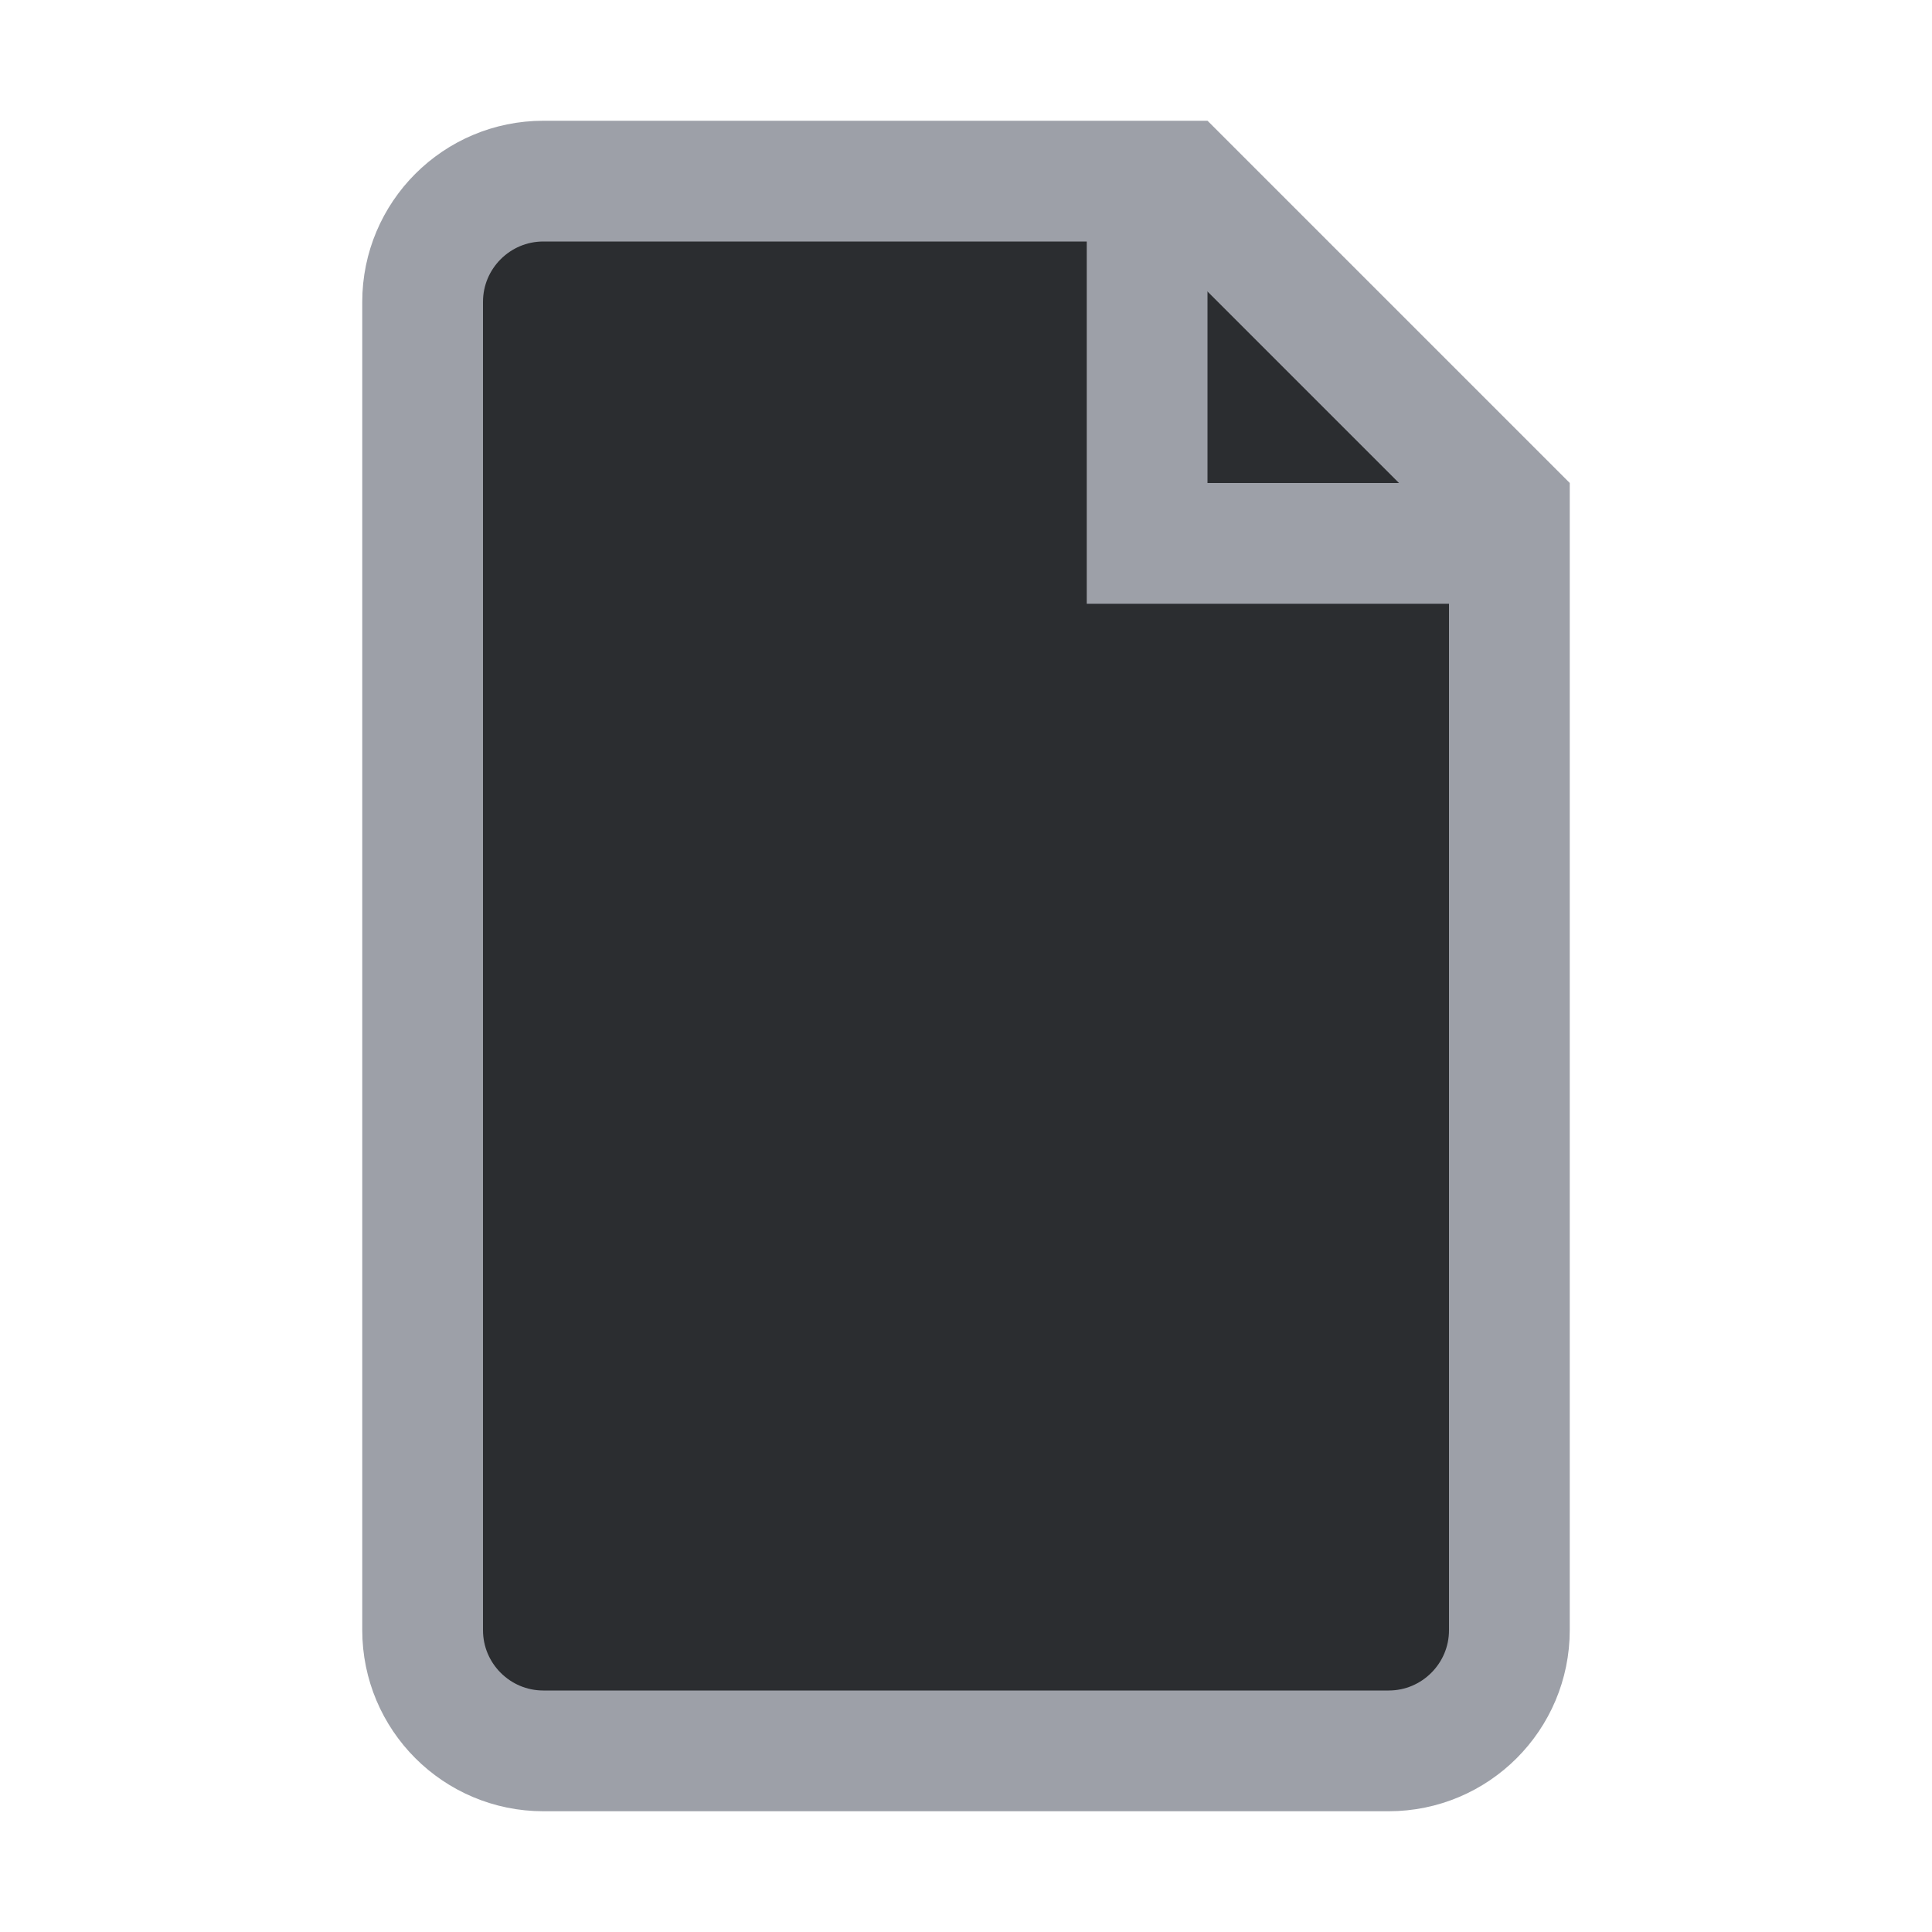
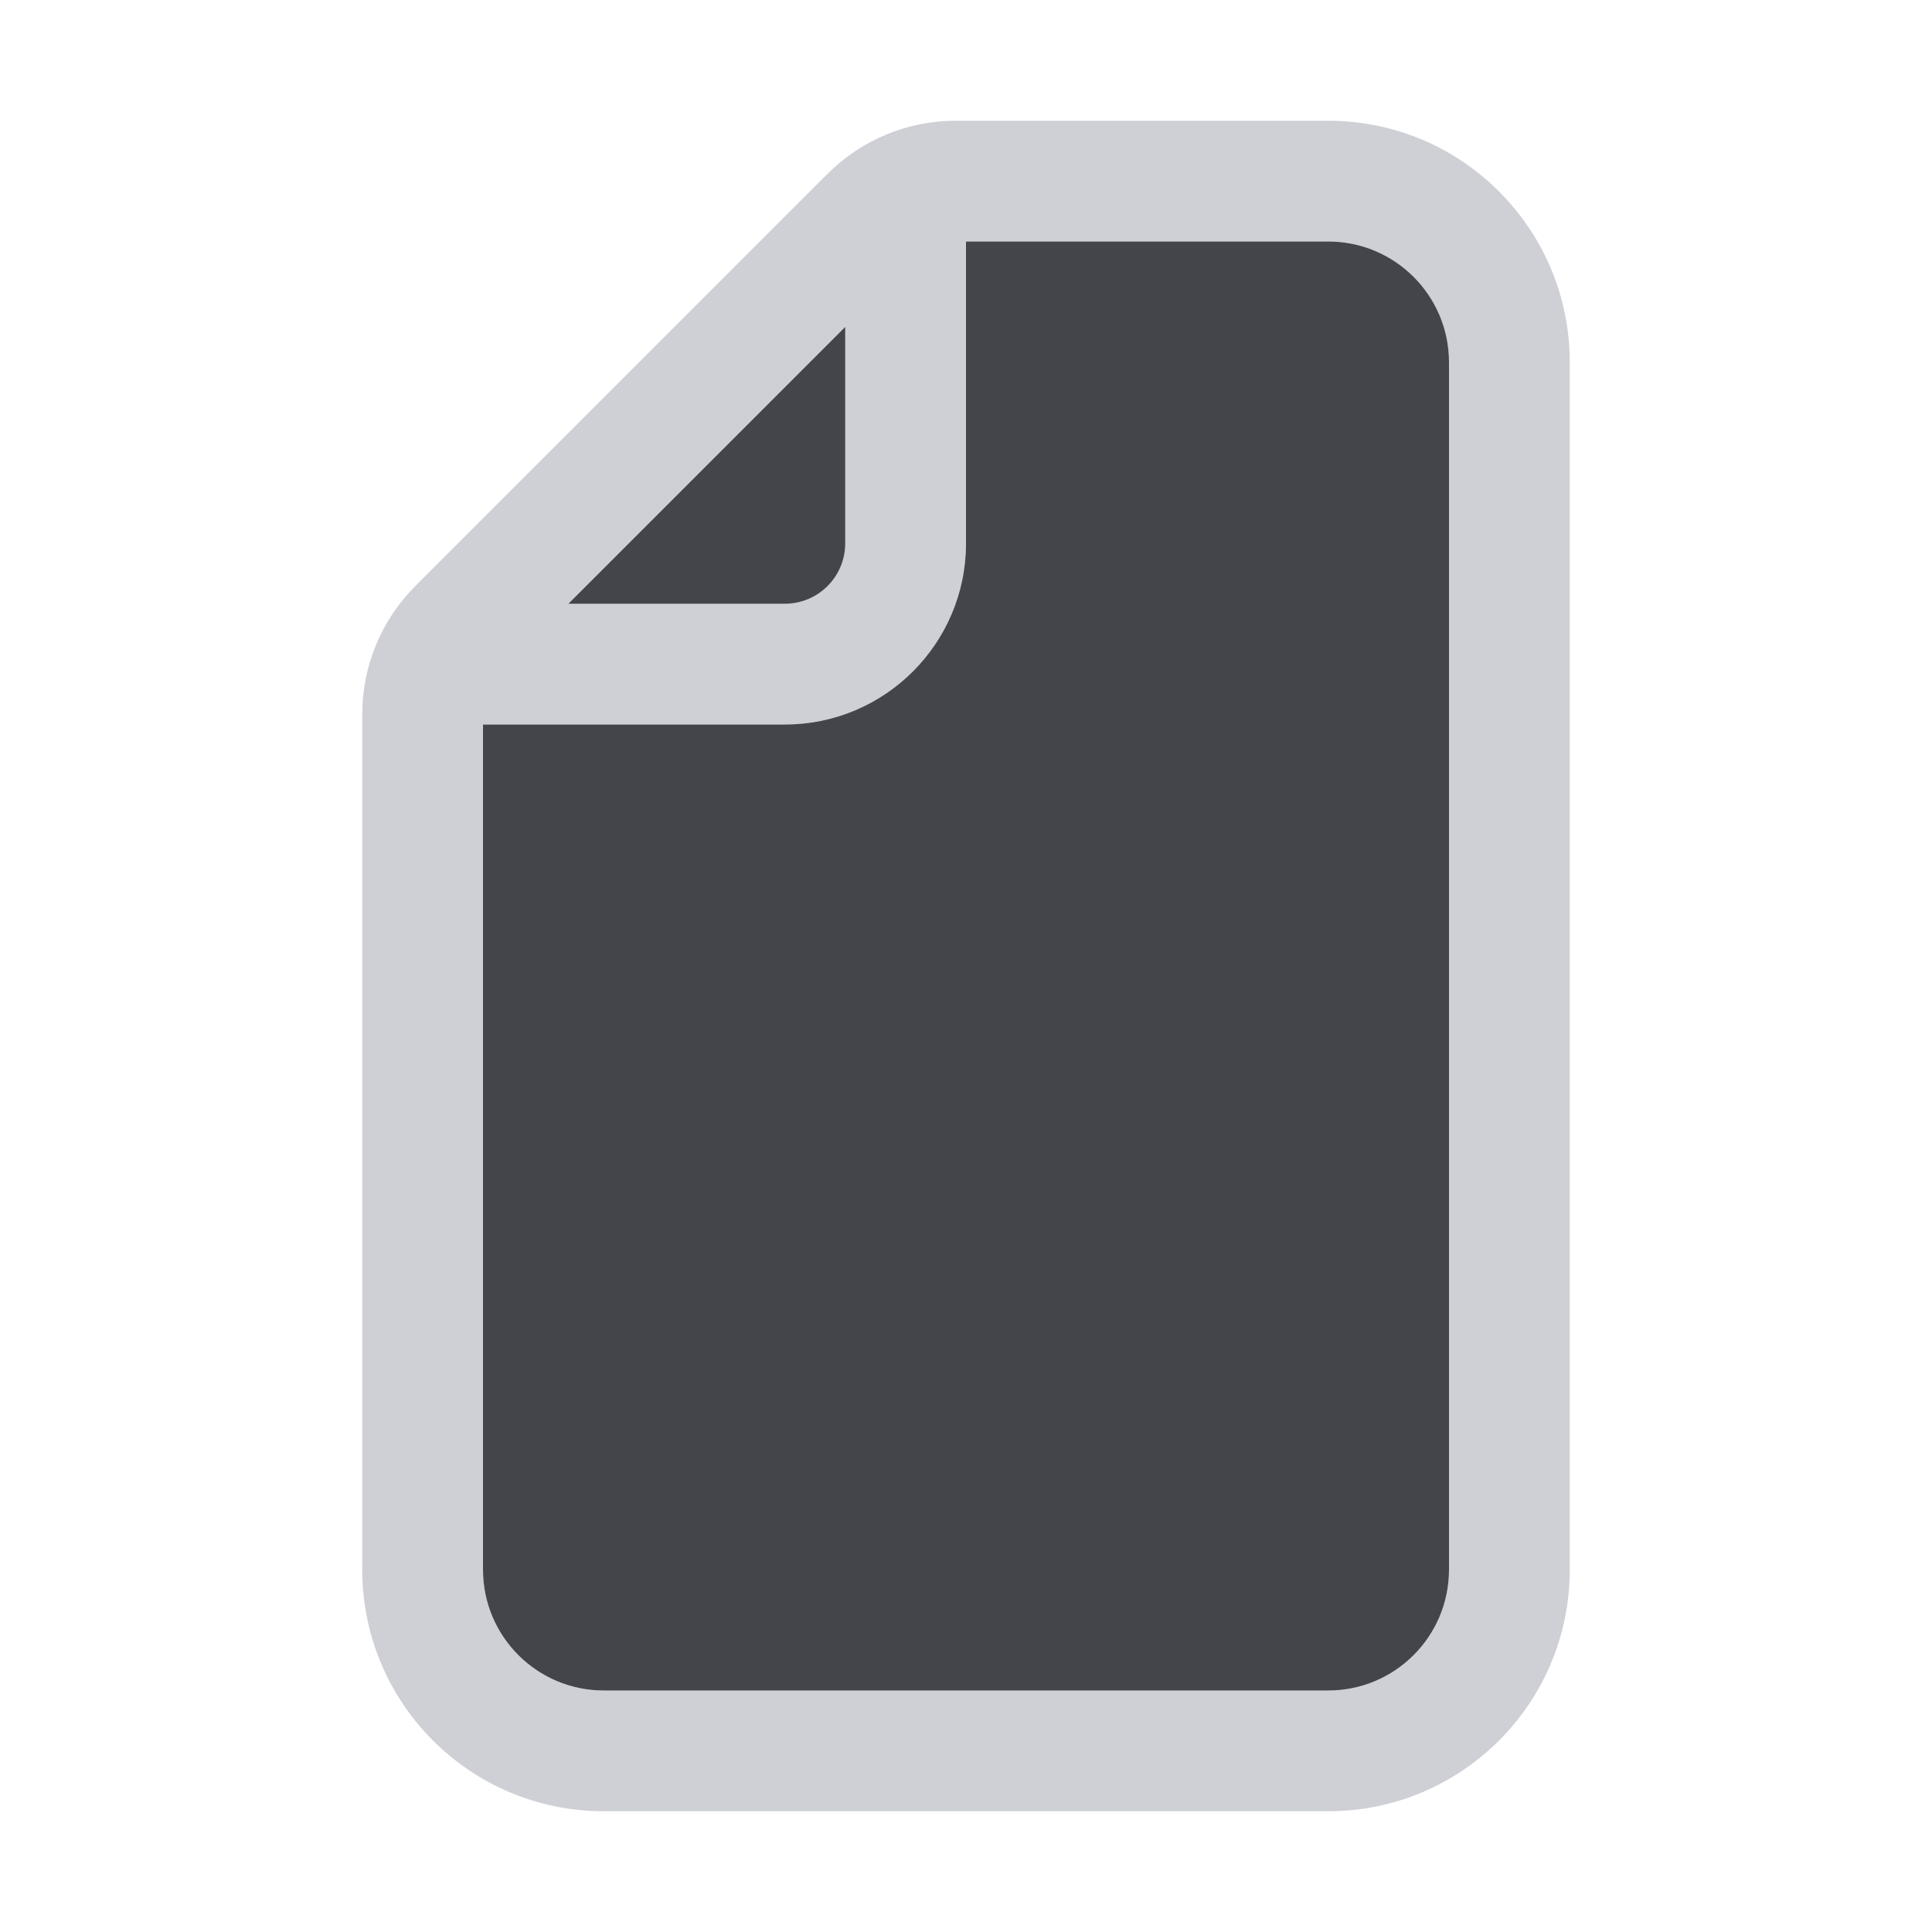
<svg xmlns="http://www.w3.org/2000/svg" width="16" height="16" viewBox="0 0 16 16" fill="none">
-   <path d="M3.5 2.5C3.5 1.948 3.948 1.5 4.5 1.5H9.793L12.5 4.207V13.5C12.5 14.052 12.052 14.5 11.5 14.5H4.5C3.948 14.5 3.5 14.052 3.5 13.5V2.5Z" fill="#2B2D30" stroke="#9DA0A8" stroke-width="1" />
-   <path d="M9.5 1.5V4.5H12.5" stroke="#9DA0A8" stroke-width="1" />
+   <path fill-rule="evenodd" clip-rule="evenodd" d="M11 1H7.914C7.516 1 7.135 1.158 6.854 1.439L3.439 4.854C3.158 5.135 3 5.516 3 5.914V13C3 14.105 3.895 15 5 15H11C12.105 15 13 14.105 13 13V3C13 1.895 12.105 1 11 1ZM4 13C4 13.552 4.448 14 5 14H11C11.552 14 12 13.552 12 13V3C12 2.448 11.552 2 11 2H8V4.5C8 5.328 7.328 6 6.5 6H4V13ZM4.707 5L7 2.707V4.5C7 4.776 6.776 5 6.5 5H4.707Z" fill="#CED0D6" />
+   <path d="M5 14C4.448 14 4 13.552 4 13V6H6.5C7.328 6 8 5.328 8 4.5V2H11C11.552 2 12 2.448 12 3V13C12 13.552 11.552 14 11 14H5Z" fill="#43454A" />
+   <path d="M7 2.707L4.707 5H6.5C6.776 5 7 4.776 7 4.5V2.707Z" fill="#43454A" />
</svg>
